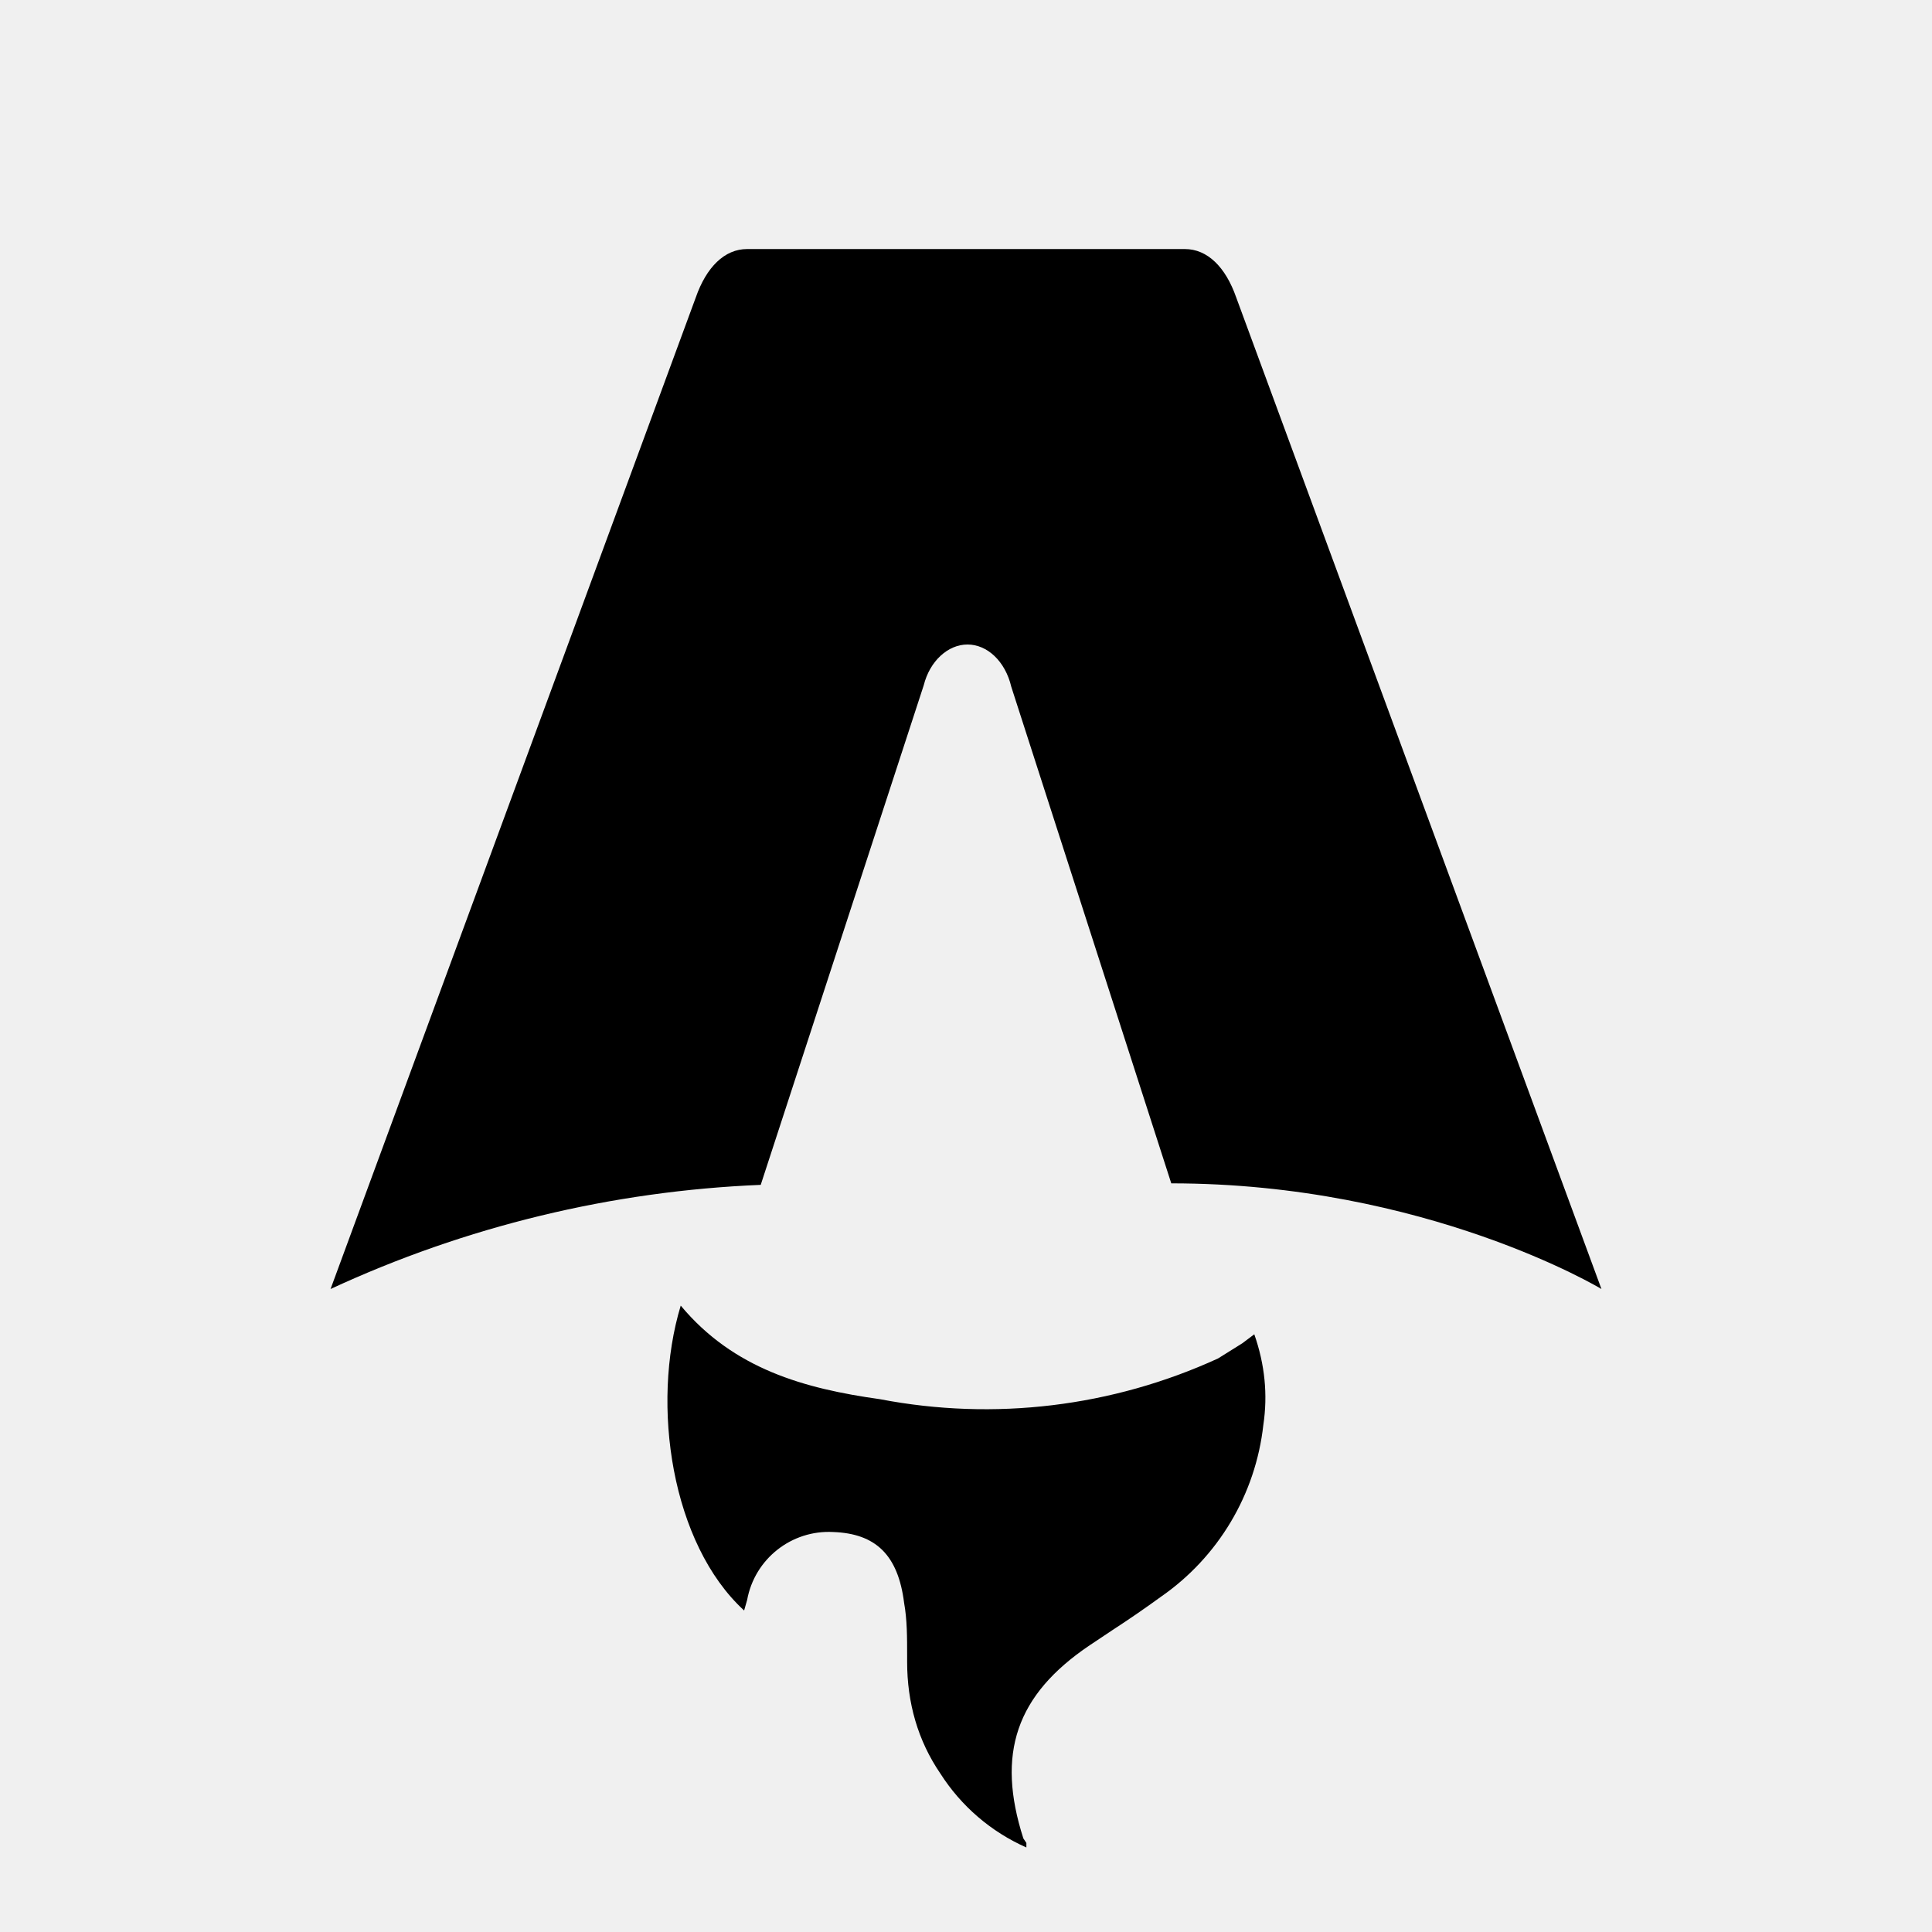
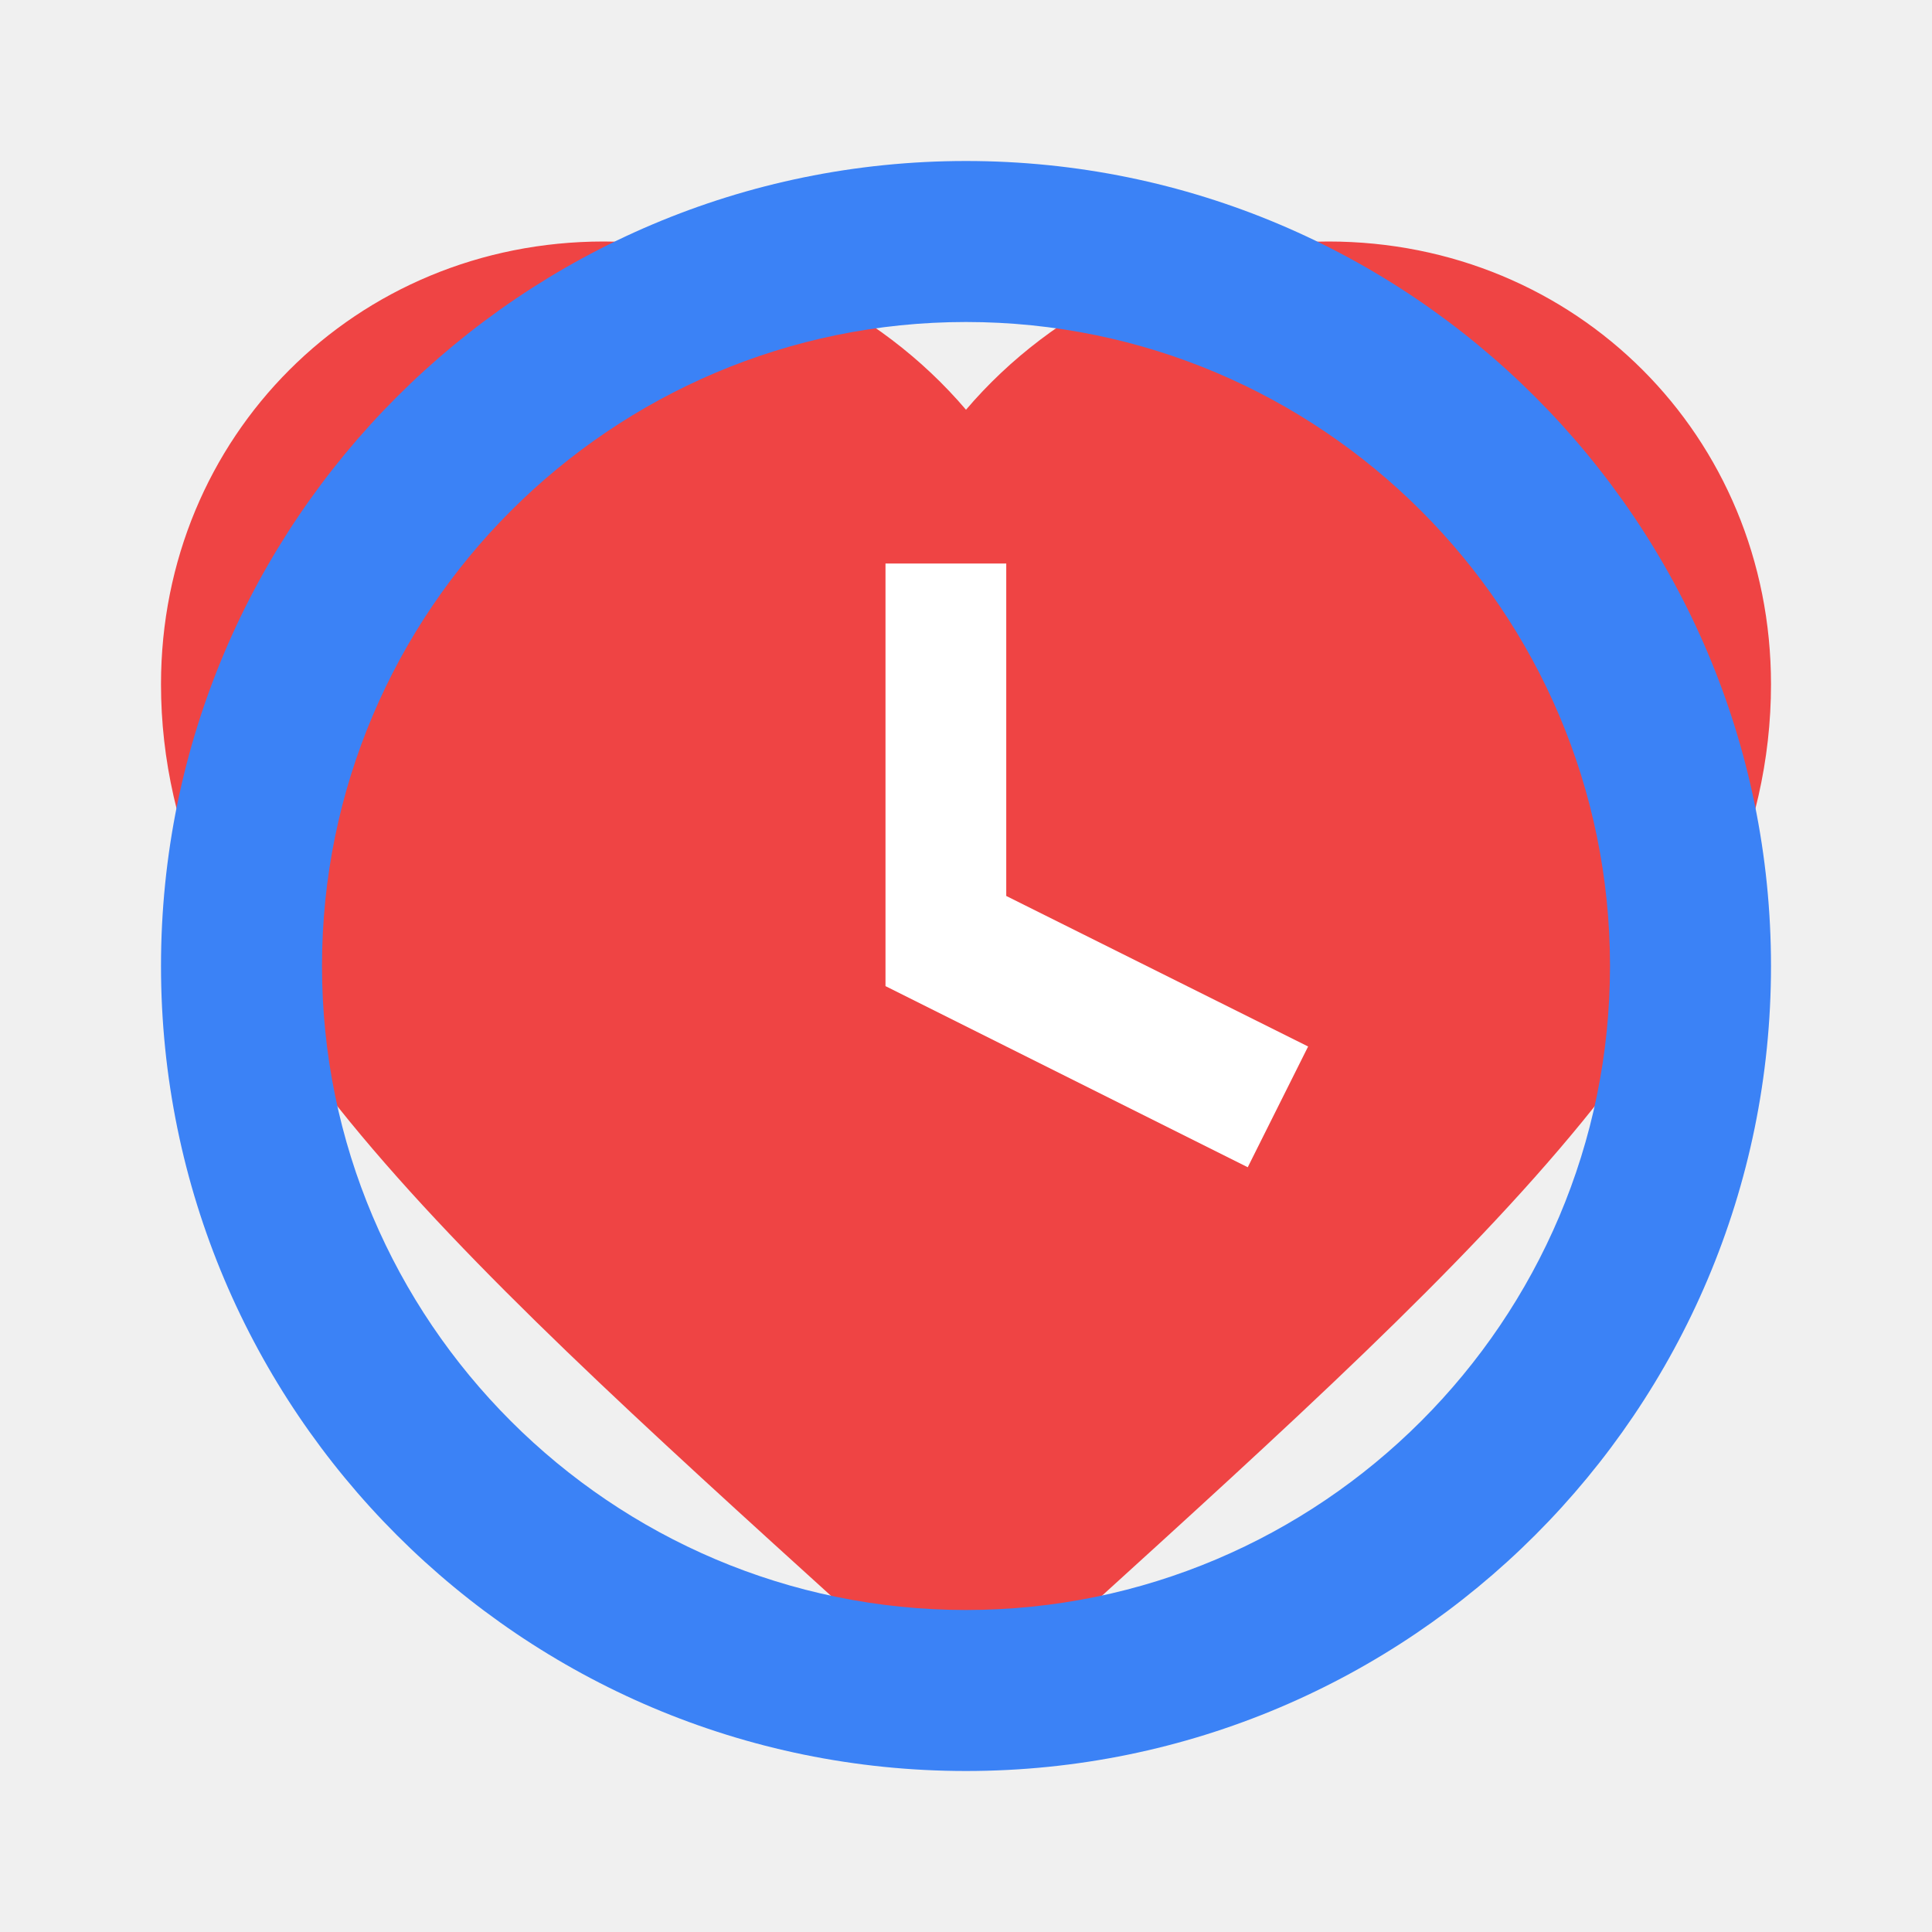
- <svg xmlns="http://www.w3.org/2000/svg" fill="none" viewBox="0 0 128 128">
-   <path d="M50.4 78.5a75.1 75.1 0 0 0-28.5 6.9l24.2-65.7c.7-2 1.9-3.2 3.4-3.2h29c1.5 0 2.7 1.2 3.4 3.2l24.2 65.7s-11.6-7-28.5-7L67 45.5c-.4-1.7-1.6-2.8-2.9-2.8-1.3 0-2.5 1.1-2.9 2.7L50.4 78.5Zm-1.1 28.2Zm-4.2-20.2c-2 6.6-.6 15.8 4.2 20.2a17.5 17.5 0 0 1 .2-.7 5.5 5.5 0 0 1 5.7-4.5c2.8.1 4.3 1.5 4.7 4.7.2 1.1.2 2.3.2 3.5v.4c0 2.7.7 5.2 2.2 7.4a13 13 0 0 0 5.7 4.9v-.3l-.2-.3c-1.8-5.6-.5-9.5 4.4-12.8l1.5-1a73 73 0 0 0 3.2-2.2 16 16 0 0 0 6.8-11.4c.3-2 .1-4-.6-6l-.8.6-1.6 1a37 37 0 0 1-22.4 2.7c-5-.7-9.7-2-13.2-6.2Z" />
-   <style>
-         path { fill: #000; }
-         @media (prefers-color-scheme: dark) {
-             path { fill: #FFF; }
-         }
-     </style>
+ <svg xmlns="http://www.w3.org/2000/svg" viewBox="0 0 24 24">
+   <path fill="#EF4444" d="M12 21.35l-1.45-1.32C5.4 15.36 2 12.28 2 8.5 2 5.42 4.42 3 7.5 3c1.74 0 3.41.81 4.5 2.09C13.09 3.81 14.76 3 16.5 3 19.58 3 22 5.42 22 8.5c0 3.78-3.4 6.86-8.55 11.54L12 21.35z" />
+   <path fill="#3B82F6" d="M12 2C6.48 2 2 6.48 2 12s4.48 10 10 10 10-4.48 10-10S17.52 2 12 2zm0 18c-4.41 0-8-3.59-8-8s3.59-8 8-8 8 3.59 8 8-3.59 8-8 8z" />
+   <path fill="#FFFFFF" d="M12.5 7H11v5.25l4.5 2.25.75-1.5-3.75-1.87V7z" />
</svg>
